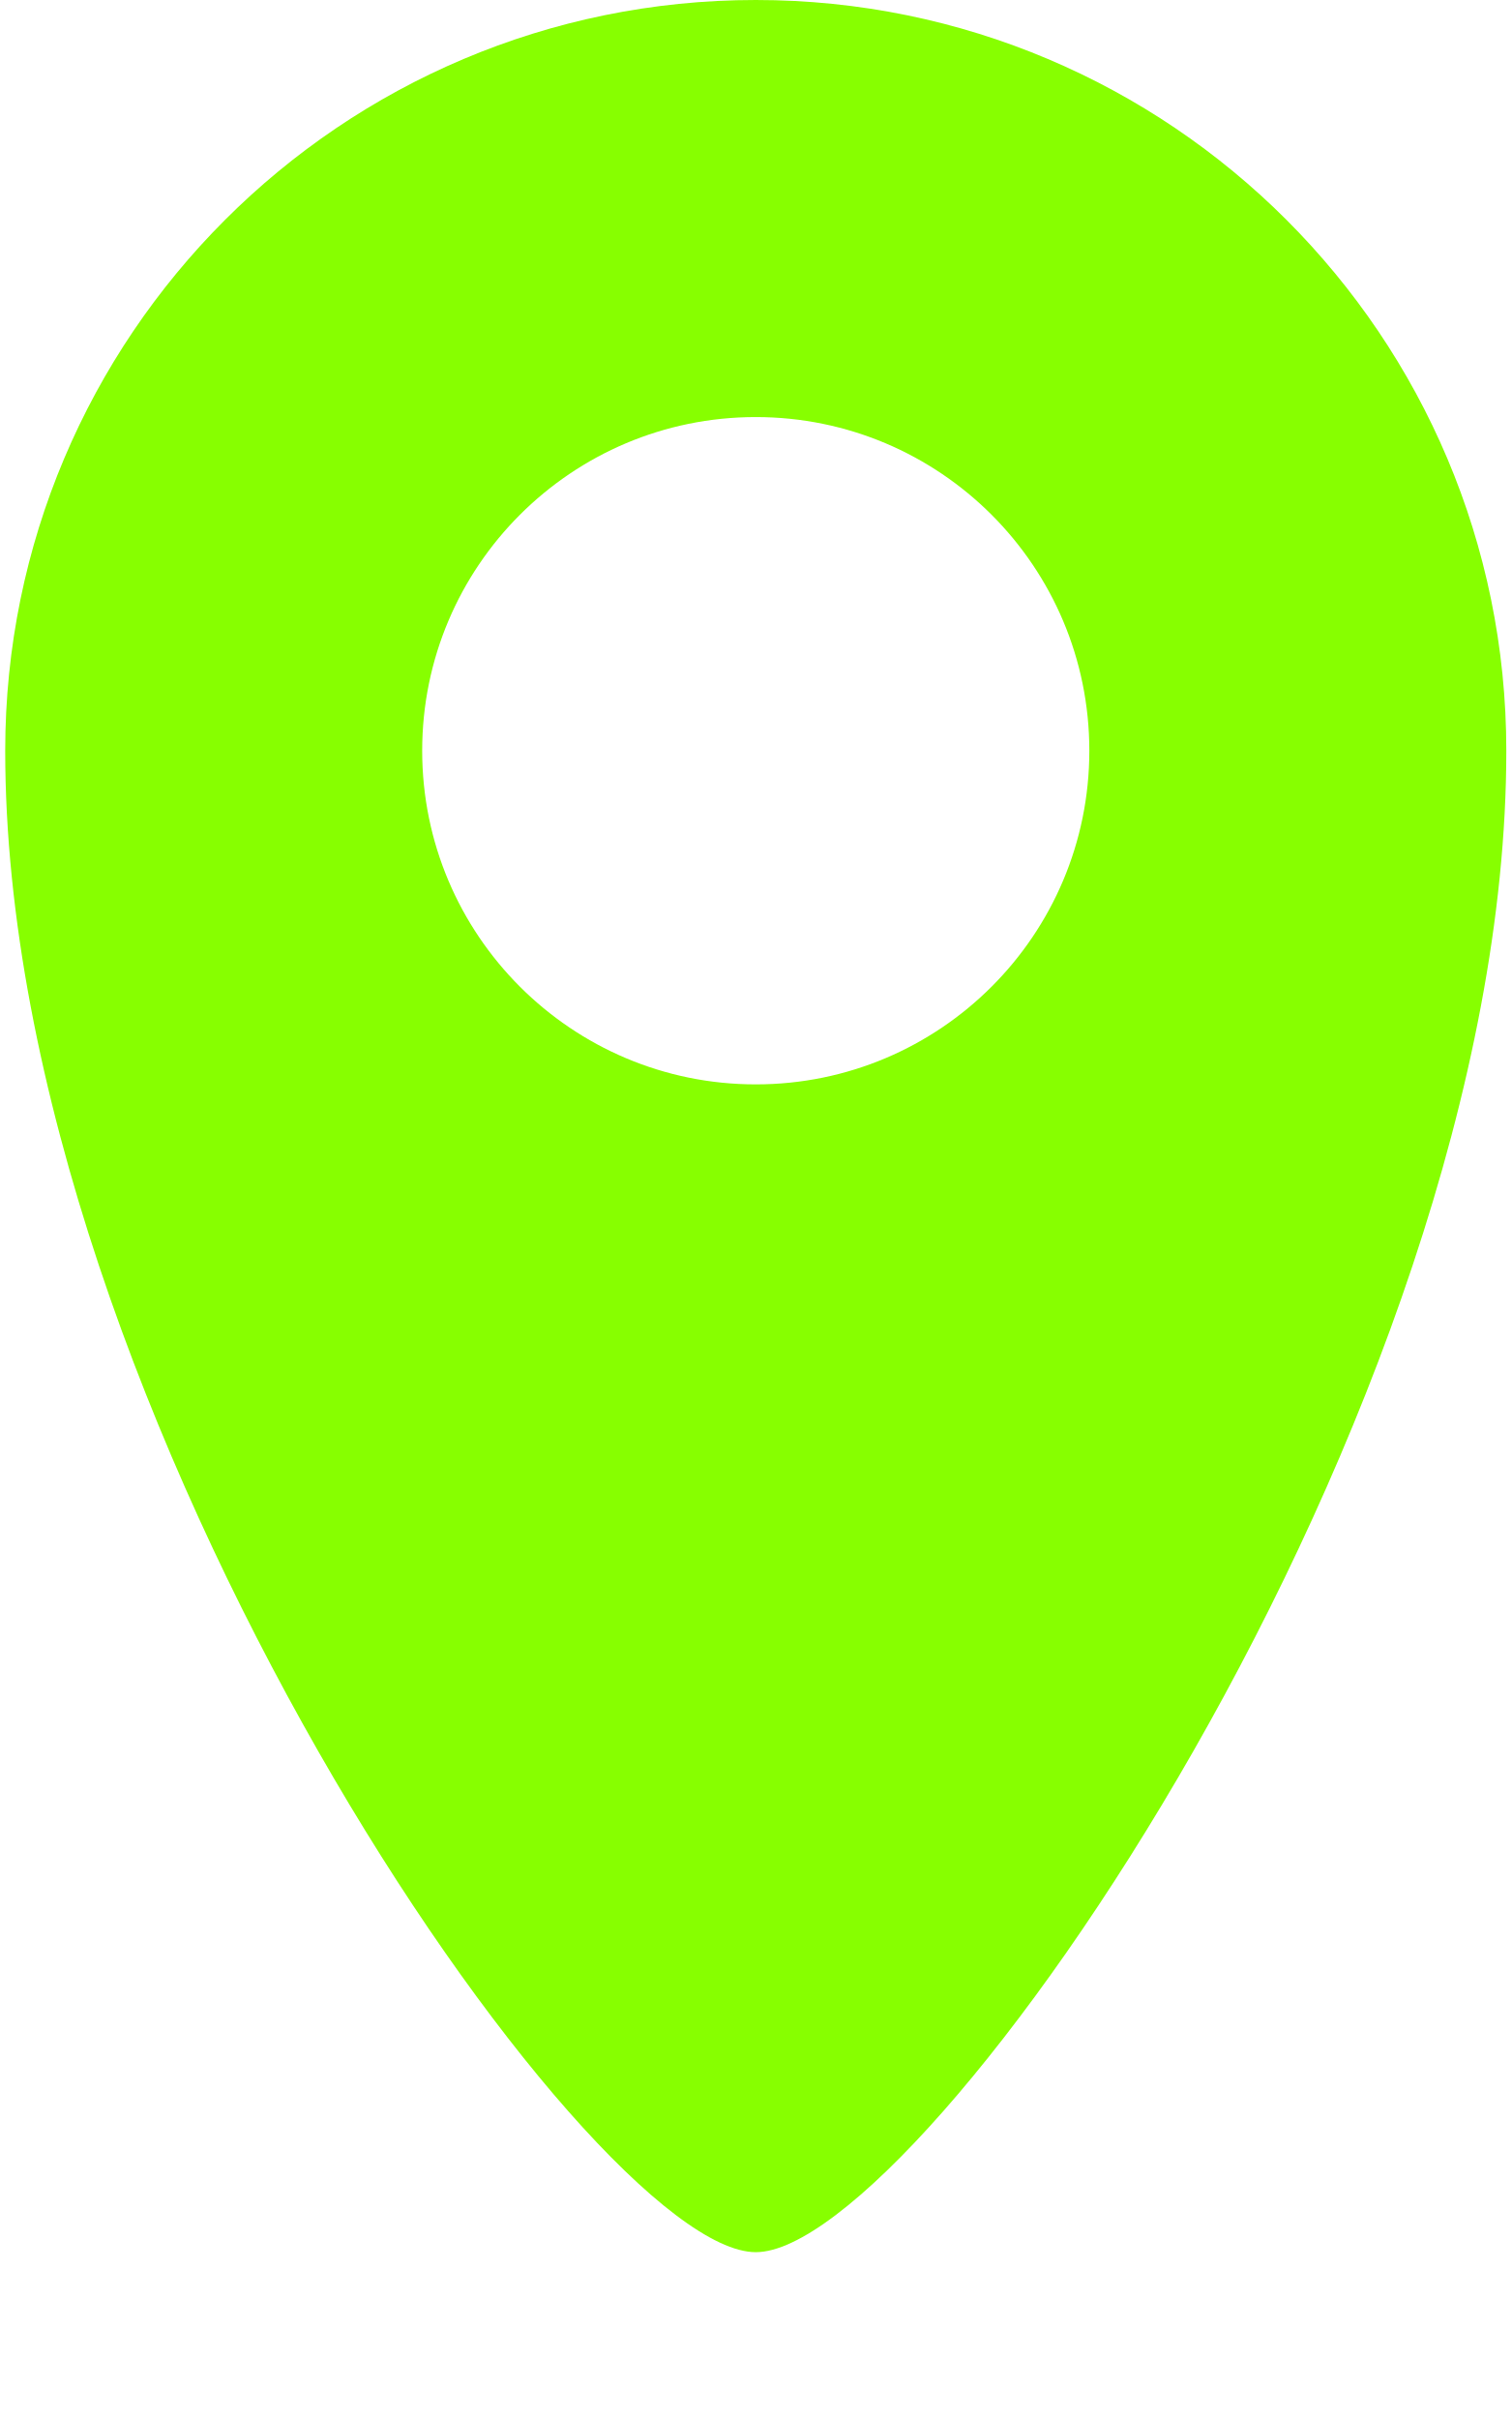
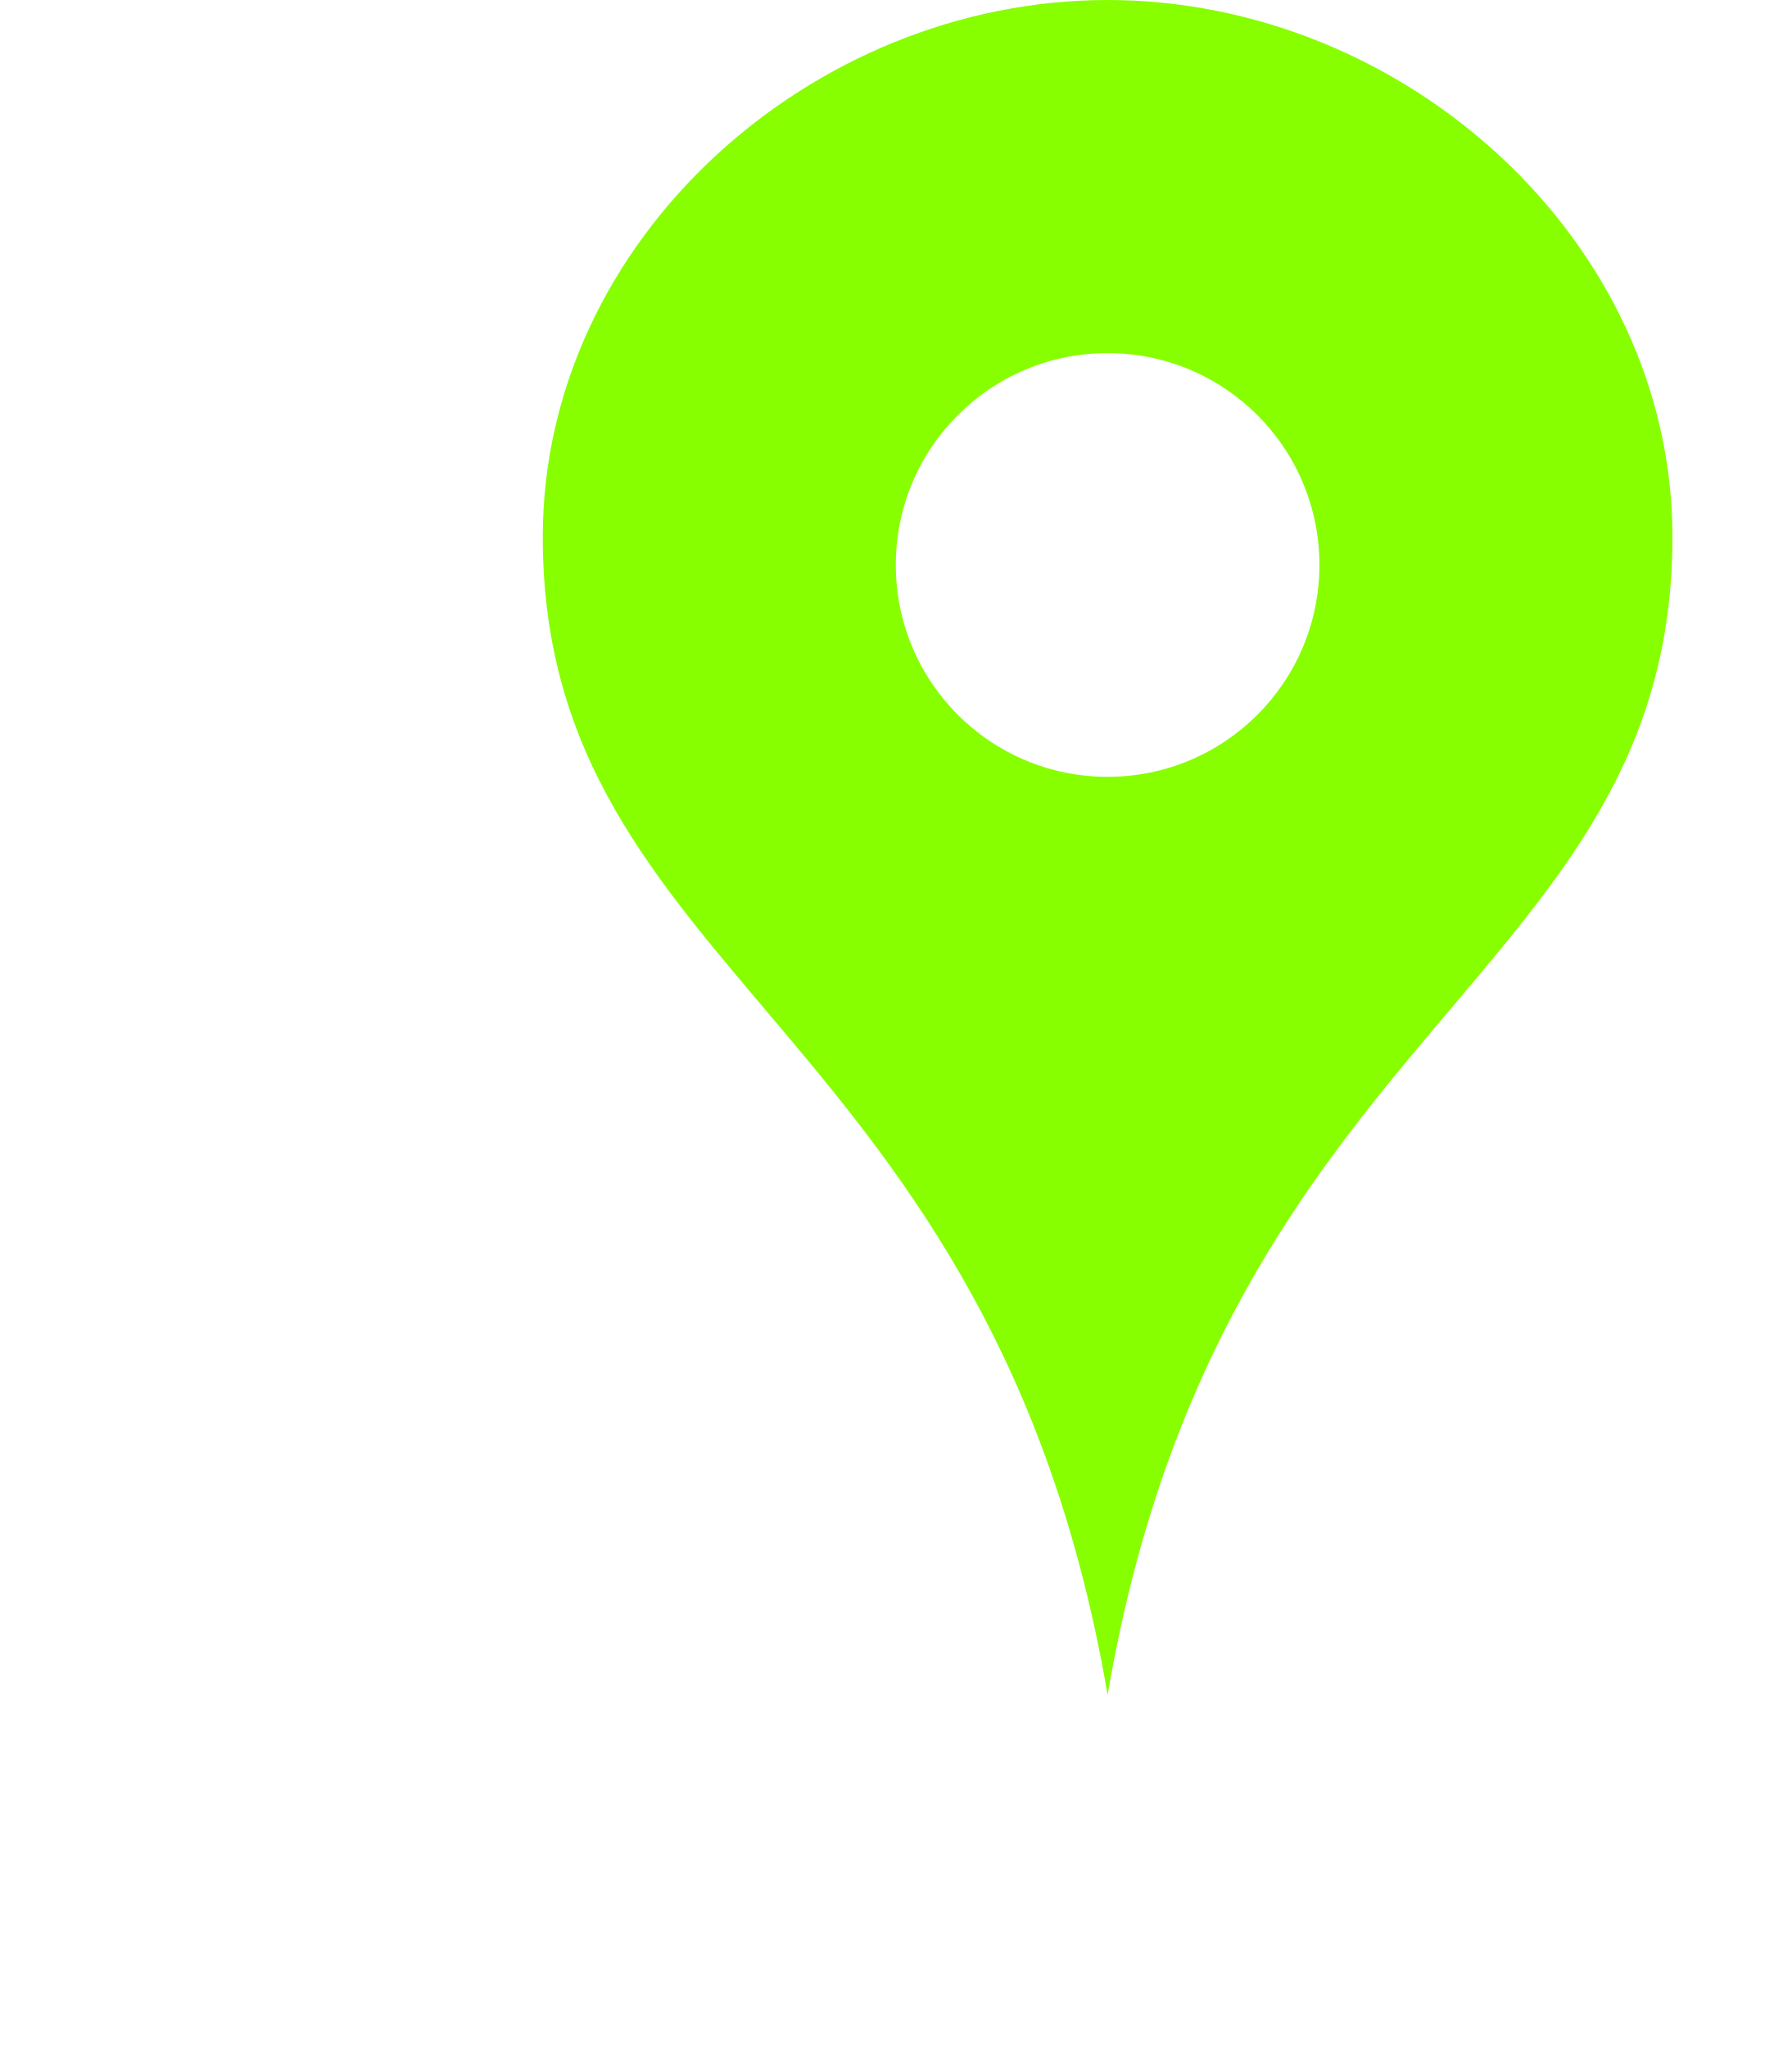
- <svg xmlns="http://www.w3.org/2000/svg" class="property-marker" viewBox="0 0 18 29" width="25" height="40">
-   <path class="pin" fill="#87ff00" d="M9,27 C7,27 0,16.97 0,9 C2.28269391e-16,4.029 4.029,0 9,0 C13.971,0 18,4.029 18,9 C18,16.97 11,27 9,27 Z M9,13 C11.209,13 13,11.209 13,9 C13,6.791 11.209,5 9,5 C6.791,5 5,6.791 5,9 C5,11.209 6.791,13 9,13 Z" />
+ <svg xmlns="http://www.w3.org/2000/svg" width="35" height="40" viewBox="0 0 18 29">
+   <path fill="#87ff00" d="M12 0c-4.198 0-8 3.403-8 7.602 0 6.243 6.377 6.903 8 16.398 1.623-9.495 8-10.155 8-16.398 0-4.199-3.801-7.602-8-7.602zm0 11c-1.657 0-3-1.343-3-3s1.342-3 3-3 3 1.343 3 3-1.343 3-3 3z" />
</svg>
